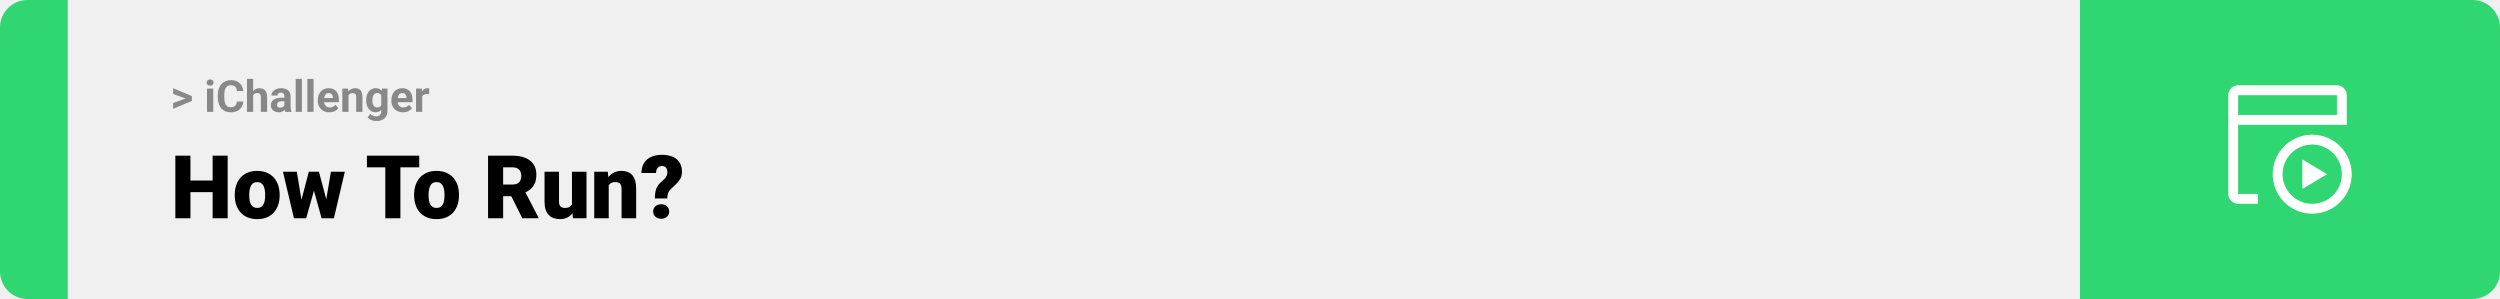
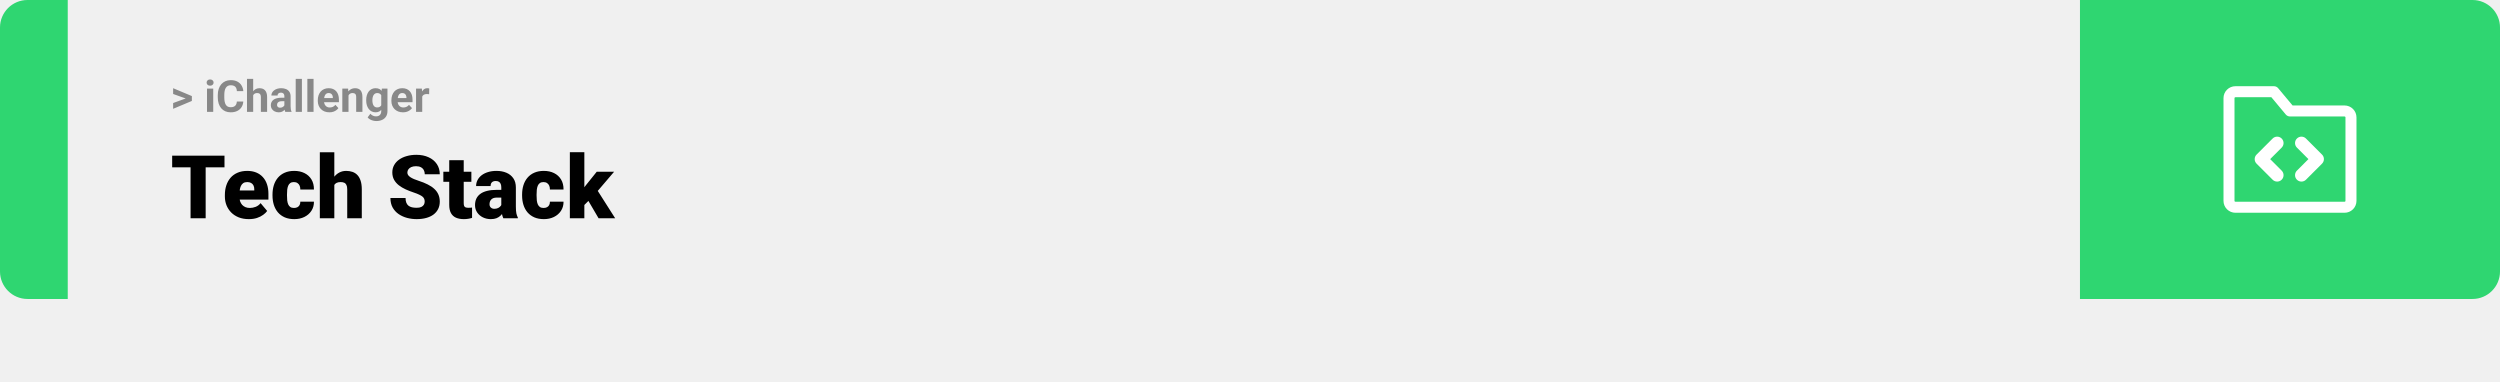
- <svg xmlns="http://www.w3.org/2000/svg" width="1363" height="163" viewBox="0 0 1363 163" fill="none">
+ <svg xmlns="http://www.w3.org/2000/svg" width="1363" height="208" viewBox="0 0 1363 208" fill="none">
  <path d="M0 15C0 6.716 6.716 0 15 0H37V163H15C6.716 163 0 156.284 0 148V15Z" fill="#2FD671" />
  <rect width="1097" height="163" transform="translate(37)" fill="#F0F0F0" />
  <path d="M101.906 53.922L94.394 51.238V48.086L104.602 52.375V54.637L101.906 53.922ZM94.394 56.172L101.918 53.43L104.602 52.785V55.035L94.394 59.324V56.172ZM116.25 48.32V61H112.863V48.32H116.25ZM112.652 45.016C112.652 44.523 112.824 44.117 113.168 43.797C113.512 43.477 113.973 43.316 114.551 43.316C115.121 43.316 115.578 43.477 115.922 43.797C116.273 44.117 116.449 44.523 116.449 45.016C116.449 45.508 116.273 45.914 115.922 46.234C115.578 46.555 115.121 46.715 114.551 46.715C113.973 46.715 113.512 46.555 113.168 46.234C112.824 45.914 112.652 45.508 112.652 45.016ZM129.141 55.34H132.645C132.574 56.488 132.258 57.508 131.695 58.398C131.141 59.289 130.363 59.984 129.363 60.484C128.371 60.984 127.176 61.234 125.777 61.234C124.684 61.234 123.703 61.047 122.836 60.672C121.969 60.289 121.227 59.742 120.609 59.031C120 58.32 119.535 57.461 119.215 56.453C118.895 55.445 118.734 54.316 118.734 53.066V51.883C118.734 50.633 118.898 49.504 119.227 48.496C119.562 47.48 120.039 46.617 120.656 45.906C121.281 45.195 122.027 44.648 122.895 44.266C123.762 43.883 124.73 43.691 125.801 43.691C127.223 43.691 128.422 43.949 129.398 44.465C130.383 44.98 131.145 45.691 131.684 46.598C132.23 47.504 132.559 48.535 132.668 49.691H129.152C129.113 49.004 128.977 48.422 128.742 47.945C128.508 47.461 128.152 47.098 127.676 46.855C127.207 46.605 126.582 46.48 125.801 46.48C125.215 46.48 124.703 46.59 124.266 46.809C123.828 47.027 123.461 47.359 123.164 47.805C122.867 48.25 122.645 48.812 122.496 49.492C122.355 50.164 122.285 50.953 122.285 51.859V53.066C122.285 53.949 122.352 54.727 122.484 55.398C122.617 56.062 122.82 56.625 123.094 57.086C123.375 57.539 123.734 57.883 124.172 58.117C124.617 58.344 125.152 58.457 125.777 58.457C126.512 58.457 127.117 58.34 127.594 58.105C128.07 57.871 128.434 57.523 128.684 57.062C128.941 56.602 129.094 56.027 129.141 55.34ZM138.035 43V61H134.66V43H138.035ZM137.555 54.215H136.629C136.637 53.332 136.754 52.52 136.98 51.777C137.207 51.027 137.531 50.379 137.953 49.832C138.375 49.277 138.879 48.848 139.465 48.543C140.059 48.238 140.715 48.086 141.434 48.086C142.059 48.086 142.625 48.176 143.133 48.355C143.648 48.527 144.09 48.809 144.457 49.199C144.832 49.582 145.121 50.086 145.324 50.711C145.527 51.336 145.629 52.094 145.629 52.984V61H142.23V52.961C142.23 52.398 142.148 51.957 141.984 51.637C141.828 51.309 141.598 51.078 141.293 50.945C140.996 50.805 140.629 50.734 140.191 50.734C139.707 50.734 139.293 50.824 138.949 51.004C138.613 51.184 138.344 51.434 138.141 51.754C137.938 52.066 137.789 52.434 137.695 52.855C137.602 53.277 137.555 53.73 137.555 54.215ZM155.039 58.141V52.492C155.039 52.086 154.973 51.738 154.84 51.449C154.707 51.152 154.5 50.922 154.219 50.758C153.945 50.594 153.59 50.512 153.152 50.512C152.777 50.512 152.453 50.578 152.18 50.711C151.906 50.836 151.695 51.02 151.547 51.262C151.398 51.496 151.324 51.773 151.324 52.094H147.949C147.949 51.555 148.074 51.043 148.324 50.559C148.574 50.074 148.938 49.648 149.414 49.281C149.891 48.906 150.457 48.613 151.113 48.402C151.777 48.191 152.52 48.086 153.34 48.086C154.324 48.086 155.199 48.25 155.965 48.578C156.73 48.906 157.332 49.398 157.77 50.055C158.215 50.711 158.438 51.531 158.438 52.516V57.941C158.438 58.637 158.48 59.207 158.566 59.652C158.652 60.09 158.777 60.473 158.941 60.801V61H155.531C155.367 60.656 155.242 60.227 155.156 59.711C155.078 59.188 155.039 58.664 155.039 58.141ZM155.484 53.277L155.508 55.188H153.621C153.176 55.188 152.789 55.238 152.461 55.34C152.133 55.441 151.863 55.586 151.652 55.773C151.441 55.953 151.285 56.164 151.184 56.406C151.09 56.648 151.043 56.914 151.043 57.203C151.043 57.492 151.109 57.754 151.242 57.988C151.375 58.215 151.566 58.395 151.816 58.527C152.066 58.652 152.359 58.715 152.695 58.715C153.203 58.715 153.645 58.613 154.02 58.41C154.395 58.207 154.684 57.957 154.887 57.66C155.098 57.363 155.207 57.082 155.215 56.816L156.105 58.246C155.98 58.566 155.809 58.898 155.59 59.242C155.379 59.586 155.109 59.91 154.781 60.215C154.453 60.512 154.059 60.758 153.598 60.953C153.137 61.141 152.59 61.234 151.957 61.234C151.152 61.234 150.422 61.074 149.766 60.754C149.117 60.426 148.602 59.977 148.219 59.406C147.844 58.828 147.656 58.172 147.656 57.438C147.656 56.773 147.781 56.184 148.031 55.668C148.281 55.152 148.648 54.719 149.133 54.367C149.625 54.008 150.238 53.738 150.973 53.559C151.707 53.371 152.559 53.277 153.527 53.277H155.484ZM164.602 43V61H161.215V43H164.602ZM170.953 43V61H167.566V43H170.953ZM179.578 61.234C178.594 61.234 177.711 61.078 176.93 60.766C176.148 60.445 175.484 60.004 174.938 59.441C174.398 58.879 173.984 58.227 173.695 57.484C173.406 56.734 173.262 55.938 173.262 55.094V54.625C173.262 53.664 173.398 52.785 173.672 51.988C173.945 51.191 174.336 50.5 174.844 49.914C175.359 49.328 175.984 48.879 176.719 48.566C177.453 48.246 178.281 48.086 179.203 48.086C180.102 48.086 180.898 48.234 181.594 48.531C182.289 48.828 182.871 49.25 183.34 49.797C183.816 50.344 184.176 51 184.418 51.766C184.66 52.523 184.781 53.367 184.781 54.297V55.703H174.703V53.453H181.465V53.195C181.465 52.727 181.379 52.309 181.207 51.941C181.043 51.566 180.793 51.27 180.457 51.051C180.121 50.832 179.691 50.723 179.168 50.723C178.723 50.723 178.34 50.82 178.02 51.016C177.699 51.211 177.438 51.484 177.234 51.836C177.039 52.188 176.891 52.602 176.789 53.078C176.695 53.547 176.648 54.062 176.648 54.625V55.094C176.648 55.602 176.719 56.07 176.859 56.5C177.008 56.93 177.215 57.301 177.48 57.613C177.754 57.926 178.082 58.168 178.465 58.34C178.855 58.512 179.297 58.598 179.789 58.598C180.398 58.598 180.965 58.48 181.488 58.246C182.02 58.004 182.477 57.641 182.859 57.156L184.5 58.938C184.234 59.32 183.871 59.688 183.41 60.039C182.957 60.391 182.41 60.68 181.77 60.906C181.129 61.125 180.398 61.234 179.578 61.234ZM190.008 51.027V61H186.633V48.32H189.797L190.008 51.027ZM189.516 54.215H188.602C188.602 53.277 188.723 52.434 188.965 51.684C189.207 50.926 189.547 50.281 189.984 49.75C190.422 49.211 190.941 48.801 191.543 48.52C192.152 48.23 192.832 48.086 193.582 48.086C194.176 48.086 194.719 48.172 195.211 48.344C195.703 48.516 196.125 48.789 196.477 49.164C196.836 49.539 197.109 50.035 197.297 50.652C197.492 51.27 197.59 52.023 197.59 52.914V61H194.191V52.902C194.191 52.34 194.113 51.902 193.957 51.59C193.801 51.277 193.57 51.059 193.266 50.934C192.969 50.801 192.602 50.734 192.164 50.734C191.711 50.734 191.316 50.824 190.98 51.004C190.652 51.184 190.379 51.434 190.16 51.754C189.949 52.066 189.789 52.434 189.68 52.855C189.57 53.277 189.516 53.73 189.516 54.215ZM208.184 48.32H211.242V60.578C211.242 61.734 210.984 62.715 210.469 63.52C209.961 64.332 209.25 64.945 208.336 65.359C207.422 65.781 206.359 65.992 205.148 65.992C204.617 65.992 204.055 65.922 203.461 65.781C202.875 65.641 202.312 65.422 201.773 65.125C201.242 64.828 200.797 64.453 200.438 64L201.926 62.008C202.316 62.461 202.77 62.812 203.285 63.062C203.801 63.32 204.371 63.449 204.996 63.449C205.605 63.449 206.121 63.336 206.543 63.109C206.965 62.891 207.289 62.566 207.516 62.137C207.742 61.715 207.855 61.203 207.855 60.602V51.25L208.184 48.32ZM199.652 54.812V54.566C199.652 53.598 199.77 52.719 200.004 51.93C200.246 51.133 200.586 50.449 201.023 49.879C201.469 49.309 202.008 48.867 202.641 48.555C203.273 48.242 203.988 48.086 204.785 48.086C205.629 48.086 206.336 48.242 206.906 48.555C207.477 48.867 207.945 49.312 208.312 49.891C208.68 50.461 208.965 51.137 209.168 51.918C209.379 52.691 209.543 53.539 209.66 54.461V55C209.543 55.883 209.367 56.703 209.133 57.461C208.898 58.219 208.59 58.883 208.207 59.453C207.824 60.016 207.348 60.453 206.777 60.766C206.215 61.078 205.543 61.234 204.762 61.234C203.98 61.234 203.273 61.074 202.641 60.754C202.016 60.434 201.48 59.984 201.035 59.406C200.59 58.828 200.246 58.148 200.004 57.367C199.77 56.586 199.652 55.734 199.652 54.812ZM203.027 54.566V54.812C203.027 55.336 203.078 55.824 203.18 56.277C203.281 56.73 203.438 57.133 203.648 57.484C203.867 57.828 204.137 58.098 204.457 58.293C204.785 58.48 205.172 58.574 205.617 58.574C206.234 58.574 206.738 58.445 207.129 58.188C207.52 57.922 207.812 57.559 208.008 57.098C208.203 56.637 208.316 56.105 208.348 55.504V53.969C208.332 53.477 208.266 53.035 208.148 52.645C208.031 52.246 207.867 51.906 207.656 51.625C207.445 51.344 207.172 51.125 206.836 50.969C206.5 50.812 206.102 50.734 205.641 50.734C205.195 50.734 204.809 50.836 204.48 51.039C204.16 51.234 203.891 51.504 203.672 51.848C203.461 52.191 203.301 52.598 203.191 53.066C203.082 53.527 203.027 54.027 203.027 54.566ZM219.703 61.234C218.719 61.234 217.836 61.078 217.055 60.766C216.273 60.445 215.609 60.004 215.062 59.441C214.523 58.879 214.109 58.227 213.82 57.484C213.531 56.734 213.387 55.938 213.387 55.094V54.625C213.387 53.664 213.523 52.785 213.797 51.988C214.07 51.191 214.461 50.5 214.969 49.914C215.484 49.328 216.109 48.879 216.844 48.566C217.578 48.246 218.406 48.086 219.328 48.086C220.227 48.086 221.023 48.234 221.719 48.531C222.414 48.828 222.996 49.25 223.465 49.797C223.941 50.344 224.301 51 224.543 51.766C224.785 52.523 224.906 53.367 224.906 54.297V55.703H214.828V53.453H221.59V53.195C221.59 52.727 221.504 52.309 221.332 51.941C221.168 51.566 220.918 51.27 220.582 51.051C220.246 50.832 219.816 50.723 219.293 50.723C218.848 50.723 218.465 50.82 218.145 51.016C217.824 51.211 217.562 51.484 217.359 51.836C217.164 52.188 217.016 52.602 216.914 53.078C216.82 53.547 216.773 54.062 216.773 54.625V55.094C216.773 55.602 216.844 56.07 216.984 56.5C217.133 56.93 217.34 57.301 217.605 57.613C217.879 57.926 218.207 58.168 218.59 58.34C218.98 58.512 219.422 58.598 219.914 58.598C220.523 58.598 221.09 58.48 221.613 58.246C222.145 58.004 222.602 57.641 222.984 57.156L224.625 58.938C224.359 59.32 223.996 59.688 223.535 60.039C223.082 60.391 222.535 60.68 221.895 60.906C221.254 61.125 220.523 61.234 219.703 61.234ZM230.203 51.086V61H226.828V48.32H230.004L230.203 51.086ZM234.023 48.238L233.965 51.367C233.801 51.344 233.602 51.324 233.367 51.309C233.141 51.285 232.934 51.273 232.746 51.273C232.27 51.273 231.855 51.336 231.504 51.461C231.16 51.578 230.871 51.754 230.637 51.988C230.41 52.223 230.238 52.508 230.121 52.844C230.012 53.18 229.949 53.562 229.934 53.992L229.254 53.781C229.254 52.961 229.336 52.207 229.5 51.52C229.664 50.824 229.902 50.219 230.215 49.703C230.535 49.188 230.926 48.789 231.387 48.508C231.848 48.227 232.375 48.086 232.969 48.086C233.156 48.086 233.348 48.102 233.543 48.133C233.738 48.156 233.898 48.191 234.023 48.238Z" fill="#888888" />
-   <path d="M118.594 98.422V104.75H101.086V98.422H118.594ZM103.828 84.875V119H95.602V84.875H103.828ZM124.125 84.875V119H115.922V84.875H124.125ZM127.992 106.578V106.086C127.992 104.227 128.258 102.516 128.789 100.953C129.32 99.375 130.102 98.008 131.133 96.852C132.164 95.695 133.438 94.797 134.953 94.156C136.469 93.5 138.219 93.172 140.203 93.172C142.203 93.172 143.961 93.5 145.477 94.156C147.008 94.797 148.289 95.695 149.32 96.852C150.352 98.008 151.133 99.375 151.664 100.953C152.195 102.516 152.461 104.227 152.461 106.086V106.578C152.461 108.422 152.195 110.133 151.664 111.711C151.133 113.273 150.352 114.641 149.32 115.812C148.289 116.969 147.016 117.867 145.5 118.508C143.984 119.148 142.234 119.469 140.25 119.469C138.266 119.469 136.508 119.148 134.977 118.508C133.445 117.867 132.164 116.969 131.133 115.812C130.102 114.641 129.32 113.273 128.789 111.711C128.258 110.133 127.992 108.422 127.992 106.578ZM135.891 106.086V106.578C135.891 107.531 135.961 108.422 136.102 109.25C136.242 110.078 136.477 110.805 136.805 111.43C137.133 112.039 137.578 112.516 138.141 112.859C138.703 113.203 139.406 113.375 140.25 113.375C141.078 113.375 141.766 113.203 142.312 112.859C142.875 112.516 143.32 112.039 143.648 111.43C143.977 110.805 144.211 110.078 144.352 109.25C144.492 108.422 144.562 107.531 144.562 106.578V106.086C144.562 105.164 144.492 104.297 144.352 103.484C144.211 102.656 143.977 101.93 143.648 101.305C143.32 100.664 142.875 100.164 142.312 99.805C141.75 99.445 141.047 99.266 140.203 99.266C139.375 99.266 138.68 99.445 138.117 99.805C137.57 100.164 137.133 100.664 136.805 101.305C136.477 101.93 136.242 102.656 136.102 103.484C135.961 104.297 135.891 105.164 135.891 106.086ZM163.688 111.453L168.375 93.641H173.32L171.562 102.57L166.922 119H162.961L163.688 111.453ZM161.836 93.641L164.742 111.312L165.07 119H160.266L154.266 93.641H161.836ZM177.492 110.938L180.422 93.641H187.992L182.039 119H177.234L177.492 110.938ZM173.883 93.641L178.617 111.406L179.344 119H175.336L170.789 102.617L169.102 93.641H173.883ZM218.297 84.875V119H210.07V84.875H218.297ZM228.562 84.875V91.227H200.039V84.875H228.562ZM225.773 106.578V106.086C225.773 104.227 226.039 102.516 226.57 100.953C227.102 99.375 227.883 98.008 228.914 96.852C229.945 95.695 231.219 94.797 232.734 94.156C234.25 93.5 236 93.172 237.984 93.172C239.984 93.172 241.742 93.5 243.258 94.156C244.789 94.797 246.07 95.695 247.102 96.852C248.133 98.008 248.914 99.375 249.445 100.953C249.977 102.516 250.242 104.227 250.242 106.086V106.578C250.242 108.422 249.977 110.133 249.445 111.711C248.914 113.273 248.133 114.641 247.102 115.812C246.07 116.969 244.797 117.867 243.281 118.508C241.766 119.148 240.016 119.469 238.031 119.469C236.047 119.469 234.289 119.148 232.758 118.508C231.227 117.867 229.945 116.969 228.914 115.812C227.883 114.641 227.102 113.273 226.57 111.711C226.039 110.133 225.773 108.422 225.773 106.578ZM233.672 106.086V106.578C233.672 107.531 233.742 108.422 233.883 109.25C234.023 110.078 234.258 110.805 234.586 111.43C234.914 112.039 235.359 112.516 235.922 112.859C236.484 113.203 237.188 113.375 238.031 113.375C238.859 113.375 239.547 113.203 240.094 112.859C240.656 112.516 241.102 112.039 241.43 111.43C241.758 110.805 241.992 110.078 242.133 109.25C242.273 108.422 242.344 107.531 242.344 106.578V106.086C242.344 105.164 242.273 104.297 242.133 103.484C241.992 102.656 241.758 101.93 241.43 101.305C241.102 100.664 240.656 100.164 240.094 99.805C239.531 99.445 238.828 99.266 237.984 99.266C237.156 99.266 236.461 99.445 235.898 99.805C235.352 100.164 234.914 100.664 234.586 101.305C234.258 101.93 234.023 102.656 233.883 103.484C233.742 104.297 233.672 105.164 233.672 106.086ZM266.086 84.875H279.516C282.141 84.875 284.422 85.266 286.359 86.047C288.297 86.828 289.789 87.984 290.836 89.516C291.898 91.047 292.43 92.938 292.43 95.188C292.43 97.141 292.125 98.773 291.516 100.086C290.906 101.398 290.055 102.484 288.961 103.344C287.883 104.188 286.625 104.883 285.188 105.43L282.492 106.953H271.219L271.172 100.602H279.516C280.562 100.602 281.43 100.414 282.117 100.039C282.805 99.664 283.32 99.133 283.664 98.445C284.023 97.742 284.203 96.906 284.203 95.938C284.203 94.953 284.023 94.109 283.664 93.406C283.305 92.703 282.773 92.164 282.07 91.789C281.383 91.414 280.531 91.227 279.516 91.227H274.312V119H266.086V84.875ZM284.766 119L277.219 103.906L285.938 103.859L293.578 118.648V119H284.766ZM311.836 112.836V93.641H319.758V119H312.352L311.836 112.836ZM312.586 107.68L314.648 107.633C314.648 109.336 314.445 110.914 314.039 112.367C313.633 113.805 313.031 115.055 312.234 116.117C311.453 117.18 310.484 118.008 309.328 118.602C308.188 119.18 306.867 119.469 305.367 119.469C304.117 119.469 302.969 119.297 301.922 118.953C300.891 118.594 300 118.039 299.25 117.289C298.5 116.523 297.914 115.547 297.492 114.359C297.086 113.156 296.883 111.719 296.883 110.047V93.641H304.781V110.094C304.781 110.656 304.852 111.141 304.992 111.547C305.133 111.953 305.336 112.297 305.602 112.578C305.867 112.844 306.195 113.047 306.586 113.188C306.992 113.312 307.453 113.375 307.969 113.375C309.156 113.375 310.086 113.125 310.758 112.625C311.43 112.125 311.898 111.445 312.164 110.586C312.445 109.727 312.586 108.758 312.586 107.68ZM331.875 99.055V119H323.977V93.641H331.383L331.875 99.055ZM330.938 105.453L329.086 105.5C329.086 103.562 329.32 101.836 329.789 100.32C330.258 98.789 330.922 97.492 331.781 96.43C332.641 95.367 333.664 94.562 334.852 94.016C336.055 93.453 337.391 93.172 338.859 93.172C340.031 93.172 341.102 93.344 342.07 93.688C343.055 94.031 343.898 94.586 344.602 95.352C345.32 96.117 345.867 97.133 346.242 98.398C346.633 99.648 346.828 101.195 346.828 103.039V119H338.883V103.016C338.883 102 338.742 101.227 338.461 100.695C338.18 100.148 337.773 99.773 337.242 99.57C336.711 99.367 336.062 99.266 335.297 99.266C334.484 99.266 333.797 99.422 333.234 99.734C332.672 100.047 332.219 100.484 331.875 101.047C331.547 101.594 331.305 102.242 331.148 102.992C331.008 103.742 330.938 104.562 330.938 105.453ZM363.773 108.195H357.047C357.047 106.82 357.141 105.609 357.328 104.562C357.531 103.5 357.875 102.547 358.359 101.703C358.844 100.859 359.5 100.078 360.328 99.359C361.062 98.75 361.695 98.164 362.227 97.602C362.758 97.039 363.164 96.469 363.445 95.891C363.727 95.312 363.867 94.695 363.867 94.039C363.867 93.227 363.75 92.562 363.516 92.047C363.297 91.531 362.961 91.148 362.508 90.898C362.07 90.633 361.516 90.5 360.844 90.5C360.297 90.5 359.781 90.633 359.297 90.898C358.828 91.164 358.445 91.578 358.148 92.141C357.852 92.688 357.688 93.414 357.656 94.32H349.711C349.758 91.992 350.273 90.102 351.258 88.648C352.258 87.18 353.586 86.109 355.242 85.438C356.914 84.75 358.781 84.406 360.844 84.406C363.125 84.406 365.086 84.758 366.727 85.461C368.367 86.164 369.625 87.211 370.5 88.602C371.375 89.977 371.812 91.672 371.812 93.688C371.812 95.031 371.555 96.203 371.039 97.203C370.539 98.188 369.859 99.109 369 99.969C368.156 100.812 367.211 101.719 366.164 102.688C365.258 103.484 364.641 104.297 364.312 105.125C363.984 105.938 363.805 106.961 363.773 108.195ZM356.086 115.32C356.086 114.195 356.492 113.258 357.305 112.508C358.117 111.742 359.172 111.359 360.469 111.359C361.766 111.359 362.82 111.742 363.633 112.508C364.445 113.258 364.852 114.195 364.852 115.32C364.852 116.445 364.445 117.391 363.633 118.156C362.82 118.906 361.766 119.281 360.469 119.281C359.172 119.281 358.117 118.906 357.305 118.156C356.492 117.391 356.086 116.445 356.086 115.32Z" fill="black" />
+   <path d="M112.125 84.875V119H103.898V84.875H112.125ZM122.391 84.875V91.227H93.867V84.875H122.391ZM135.68 119.469C133.617 119.469 131.773 119.148 130.148 118.508C128.523 117.852 127.148 116.953 126.023 115.812C124.914 114.672 124.062 113.359 123.469 111.875C122.891 110.391 122.602 108.82 122.602 107.164V106.273C122.602 104.414 122.859 102.695 123.375 101.117C123.891 99.523 124.656 98.133 125.672 96.945C126.688 95.758 127.961 94.836 129.492 94.18C131.023 93.508 132.805 93.172 134.836 93.172C136.633 93.172 138.242 93.461 139.664 94.039C141.086 94.617 142.289 95.445 143.273 96.523C144.273 97.602 145.031 98.906 145.547 100.438C146.078 101.969 146.344 103.688 146.344 105.594V108.805H125.625V103.859H138.633V103.25C138.648 102.406 138.5 101.688 138.188 101.094C137.891 100.5 137.453 100.047 136.875 99.734C136.297 99.422 135.594 99.266 134.766 99.266C133.906 99.266 133.195 99.453 132.633 99.828C132.086 100.203 131.656 100.719 131.344 101.375C131.047 102.016 130.836 102.758 130.711 103.602C130.586 104.445 130.523 105.336 130.523 106.273V107.164C130.523 108.102 130.648 108.953 130.898 109.719C131.164 110.484 131.539 111.141 132.023 111.688C132.523 112.219 133.117 112.633 133.805 112.93C134.508 113.227 135.305 113.375 136.195 113.375C137.273 113.375 138.336 113.172 139.383 112.766C140.43 112.359 141.328 111.688 142.078 110.75L145.664 115.016C145.148 115.75 144.414 116.461 143.461 117.148C142.523 117.836 141.398 118.398 140.086 118.836C138.773 119.258 137.305 119.469 135.68 119.469ZM160.266 113.375C161 113.375 161.625 113.242 162.141 112.977C162.672 112.695 163.07 112.305 163.336 111.805C163.617 111.289 163.75 110.672 163.734 109.953H171.164C171.18 111.859 170.711 113.531 169.758 114.969C168.82 116.391 167.539 117.5 165.914 118.297C164.305 119.078 162.484 119.469 160.453 119.469C158.469 119.469 156.734 119.148 155.25 118.508C153.766 117.852 152.523 116.945 151.523 115.789C150.539 114.617 149.797 113.25 149.297 111.688C148.812 110.125 148.57 108.43 148.57 106.602V106.062C148.57 104.234 148.812 102.539 149.297 100.977C149.797 99.398 150.539 98.031 151.523 96.875C152.523 95.703 153.758 94.797 155.227 94.156C156.711 93.5 158.438 93.172 160.406 93.172C162.516 93.172 164.375 93.57 165.984 94.367C167.609 95.164 168.883 96.32 169.805 97.836C170.727 99.352 171.18 101.188 171.164 103.344H163.734C163.75 102.578 163.633 101.891 163.383 101.281C163.133 100.672 162.742 100.188 162.211 99.828C161.695 99.453 161.031 99.266 160.219 99.266C159.406 99.266 158.75 99.445 158.25 99.805C157.75 100.164 157.367 100.664 157.102 101.305C156.852 101.93 156.68 102.648 156.586 103.461C156.508 104.273 156.469 105.141 156.469 106.062V106.602C156.469 107.539 156.508 108.422 156.586 109.25C156.68 110.062 156.859 110.781 157.125 111.406C157.391 112.016 157.773 112.5 158.273 112.859C158.773 113.203 159.438 113.375 160.266 113.375ZM182.273 83V119H174.375V83H182.273ZM181.336 105.453L179.484 105.5C179.484 103.719 179.703 102.078 180.141 100.578C180.578 99.078 181.203 97.773 182.016 96.664C182.828 95.555 183.805 94.695 184.945 94.086C186.086 93.477 187.352 93.172 188.742 93.172C189.992 93.172 191.133 93.352 192.164 93.711C193.211 94.07 194.109 94.648 194.859 95.445C195.625 96.242 196.211 97.281 196.617 98.562C197.039 99.844 197.25 101.406 197.25 103.25V119H189.305V103.203C189.305 102.172 189.156 101.375 188.859 100.812C188.578 100.234 188.172 99.836 187.641 99.617C187.109 99.383 186.461 99.266 185.695 99.266C184.773 99.266 184.023 99.422 183.445 99.734C182.867 100.047 182.422 100.484 182.109 101.047C181.812 101.594 181.609 102.242 181.5 102.992C181.391 103.742 181.336 104.562 181.336 105.453ZM231.539 109.93C231.539 109.398 231.461 108.922 231.305 108.5C231.148 108.062 230.859 107.656 230.438 107.281C230.016 106.906 229.406 106.531 228.609 106.156C227.828 105.766 226.797 105.359 225.516 104.938C224.016 104.438 222.57 103.875 221.18 103.25C219.789 102.609 218.547 101.867 217.453 101.023C216.359 100.164 215.492 99.164 214.852 98.023C214.211 96.867 213.891 95.523 213.891 93.992C213.891 92.523 214.219 91.203 214.875 90.031C215.531 88.844 216.445 87.836 217.617 87.008C218.805 86.164 220.195 85.523 221.789 85.086C223.383 84.633 225.125 84.406 227.016 84.406C229.516 84.406 231.719 84.844 233.625 85.719C235.547 86.578 237.047 87.805 238.125 89.398C239.219 90.977 239.766 92.844 239.766 95H231.586C231.586 94.141 231.406 93.383 231.047 92.727C230.703 92.07 230.18 91.555 229.477 91.18C228.773 90.805 227.891 90.617 226.828 90.617C225.797 90.617 224.93 90.773 224.227 91.086C223.523 91.398 222.992 91.82 222.633 92.352C222.273 92.867 222.094 93.438 222.094 94.062C222.094 94.578 222.234 95.047 222.516 95.469C222.812 95.875 223.227 96.258 223.758 96.617C224.305 96.977 224.961 97.32 225.727 97.648C226.508 97.977 227.383 98.297 228.352 98.609C230.164 99.188 231.773 99.836 233.18 100.555C234.602 101.258 235.797 102.062 236.766 102.969C237.75 103.859 238.492 104.875 238.992 106.016C239.508 107.156 239.766 108.445 239.766 109.883C239.766 111.414 239.469 112.773 238.875 113.961C238.281 115.148 237.43 116.156 236.32 116.984C235.211 117.797 233.883 118.414 232.336 118.836C230.789 119.258 229.062 119.469 227.156 119.469C225.406 119.469 223.68 119.25 221.977 118.812C220.289 118.359 218.758 117.672 217.383 116.75C216.008 115.812 214.906 114.617 214.078 113.164C213.266 111.695 212.859 109.953 212.859 107.938H221.109C221.109 108.938 221.242 109.781 221.508 110.469C221.773 111.156 222.164 111.711 222.68 112.133C223.195 112.539 223.828 112.836 224.578 113.023C225.328 113.195 226.188 113.281 227.156 113.281C228.203 113.281 229.047 113.133 229.688 112.836C230.328 112.523 230.797 112.117 231.094 111.617C231.391 111.102 231.539 110.539 231.539 109.93ZM256.992 93.641V99.125H241.711V93.641H256.992ZM244.922 87.336H252.82V110.727C252.82 111.398 252.898 111.922 253.055 112.297C253.211 112.656 253.477 112.914 253.852 113.07C254.242 113.211 254.758 113.281 255.398 113.281C255.852 113.281 256.227 113.273 256.523 113.258C256.82 113.227 257.102 113.188 257.367 113.141V118.789C256.695 119.008 255.992 119.172 255.258 119.281C254.523 119.406 253.742 119.469 252.914 119.469C251.227 119.469 249.781 119.203 248.578 118.672C247.391 118.141 246.484 117.305 245.859 116.164C245.234 115.023 244.922 113.539 244.922 111.711V87.336ZM273.305 112.625V102.172C273.305 101.453 273.203 100.836 273 100.32C272.797 99.805 272.477 99.406 272.039 99.125C271.602 98.828 271.016 98.68 270.281 98.68C269.688 98.68 269.18 98.781 268.758 98.984C268.336 99.188 268.016 99.492 267.797 99.898C267.578 100.305 267.469 100.82 267.469 101.445H259.57C259.57 100.273 259.828 99.188 260.344 98.188C260.875 97.172 261.625 96.289 262.594 95.539C263.578 94.789 264.75 94.211 266.109 93.805C267.484 93.383 269.016 93.172 270.703 93.172C272.719 93.172 274.516 93.508 276.094 94.18C277.688 94.852 278.945 95.859 279.867 97.203C280.789 98.531 281.25 100.203 281.25 102.219V112.602C281.25 114.258 281.344 115.516 281.531 116.375C281.719 117.219 281.984 117.961 282.328 118.602V119H274.406C274.031 118.219 273.75 117.266 273.562 116.141C273.391 115 273.305 113.828 273.305 112.625ZM274.266 103.508L274.312 107.727H270.82C270.086 107.727 269.461 107.828 268.945 108.031C268.445 108.234 268.039 108.516 267.727 108.875C267.43 109.219 267.211 109.609 267.07 110.047C266.945 110.484 266.883 110.945 266.883 111.43C266.883 111.898 266.992 112.32 267.211 112.695C267.445 113.055 267.758 113.336 268.148 113.539C268.539 113.742 268.977 113.844 269.461 113.844C270.336 113.844 271.078 113.68 271.688 113.352C272.312 113.008 272.789 112.594 273.117 112.109C273.445 111.625 273.609 111.172 273.609 110.75L275.344 113.984C275.031 114.609 274.672 115.242 274.266 115.883C273.875 116.523 273.383 117.117 272.789 117.664C272.211 118.195 271.5 118.633 270.656 118.977C269.812 119.305 268.789 119.469 267.586 119.469C266.023 119.469 264.586 119.148 263.273 118.508C261.977 117.867 260.938 116.977 260.156 115.836C259.375 114.68 258.984 113.352 258.984 111.852C258.984 110.539 259.219 109.367 259.688 108.336C260.172 107.305 260.898 106.43 261.867 105.711C262.836 104.992 264.07 104.445 265.57 104.07C267.07 103.695 268.836 103.508 270.867 103.508H274.266ZM296.344 113.375C297.078 113.375 297.703 113.242 298.219 112.977C298.75 112.695 299.148 112.305 299.414 111.805C299.695 111.289 299.828 110.672 299.812 109.953H307.242C307.258 111.859 306.789 113.531 305.836 114.969C304.898 116.391 303.617 117.5 301.992 118.297C300.383 119.078 298.562 119.469 296.531 119.469C294.547 119.469 292.812 119.148 291.328 118.508C289.844 117.852 288.602 116.945 287.602 115.789C286.617 114.617 285.875 113.25 285.375 111.688C284.891 110.125 284.648 108.43 284.648 106.602V106.062C284.648 104.234 284.891 102.539 285.375 100.977C285.875 99.398 286.617 98.031 287.602 96.875C288.602 95.703 289.836 94.797 291.305 94.156C292.789 93.5 294.516 93.172 296.484 93.172C298.594 93.172 300.453 93.57 302.062 94.367C303.688 95.164 304.961 96.32 305.883 97.836C306.805 99.352 307.258 101.188 307.242 103.344H299.812C299.828 102.578 299.711 101.891 299.461 101.281C299.211 100.672 298.82 100.188 298.289 99.828C297.773 99.453 297.109 99.266 296.297 99.266C295.484 99.266 294.828 99.445 294.328 99.805C293.828 100.164 293.445 100.664 293.18 101.305C292.93 101.93 292.758 102.648 292.664 103.461C292.586 104.273 292.547 105.141 292.547 106.062V106.602C292.547 107.539 292.586 108.422 292.664 109.25C292.758 110.062 292.938 110.781 293.203 111.406C293.469 112.016 293.852 112.5 294.352 112.859C294.852 113.203 295.516 113.375 296.344 113.375ZM318.586 82.977V119H310.688V82.977H318.586ZM334.805 93.641L323.789 106.555L318.023 112.32L314.578 107.305L319.383 101.047L325.336 93.641H334.805ZM326.344 119L319.57 107.445L325.406 103.297L335.391 119H326.344Z" fill="black" />
  <path d="M1134 0H1348C1356.28 0 1363 6.716 1363 15V148C1363 156.284 1356.28 163 1348 163H1134V0Z" fill="#2FD671" />
-   <path d="M1260.62 78.808C1263.81 78.808 1266.93 79.755 1269.59 81.53C1272.25 83.305 1274.32 85.828 1275.54 88.78C1276.76 91.731 1277.08 94.98 1276.46 98.113C1275.84 101.247 1274.3 104.125 1272.04 106.384C1269.78 108.643 1266.9 110.182 1263.77 110.805C1260.63 111.428 1257.39 111.108 1254.43 109.886C1251.48 108.663 1248.96 106.593 1247.18 103.936C1245.41 101.28 1244.46 98.156 1244.46 94.962C1244.46 90.677 1246.16 86.569 1249.19 83.539C1252.22 80.51 1256.33 78.808 1260.62 78.808ZM1260.62 73.423C1256.36 73.423 1252.19 74.686 1248.65 77.053C1245.11 79.42 1242.35 82.784 1240.72 86.719C1239.09 90.655 1238.66 94.986 1239.49 99.164C1240.32 103.342 1242.37 107.179 1245.39 110.192C1248.4 113.204 1252.24 115.255 1256.41 116.086C1260.59 116.917 1264.92 116.491 1268.86 114.861C1272.79 113.23 1276.16 110.47 1278.52 106.928C1280.89 103.386 1282.15 99.222 1282.15 94.962C1282.15 89.249 1279.88 83.771 1275.85 79.732C1271.81 75.692 1266.33 73.423 1260.62 73.423Z" fill="white" />
-   <path d="M1274.08 46.5H1220.23C1218.8 46.5 1217.43 47.067 1216.42 48.077C1215.41 49.087 1214.85 50.456 1214.85 51.885V105.731C1214.85 107.159 1215.41 108.528 1216.42 109.538C1217.43 110.548 1218.8 111.115 1220.23 111.115H1231V105.731H1220.23V68.038H1279.46V51.885C1279.46 50.456 1278.89 49.087 1277.88 48.077C1276.87 47.067 1275.5 46.5 1274.08 46.5ZM1220.23 62.654V51.885H1274.08V62.654H1220.23Z" fill="white" />
-   <path d="M1255.23 86.885V103.039L1268.69 94.962L1255.23 86.885Z" fill="white" />
+   <path fill-rule="evenodd" clip-rule="evenodd" d="M1218.75 53C1218.62 53 1218.49 53.053 1218.4 53.146C1218.3 53.24 1218.25 53.367 1218.25 53.5V109.5C1218.25 109.633 1218.3 109.76 1218.4 109.854C1218.49 109.947 1218.62 110 1218.75 110H1278.25C1278.38 110 1278.51 109.947 1278.6 109.854C1278.7 109.76 1278.75 109.633 1278.75 109.5V64C1278.75 63.867 1278.7 63.74 1278.6 63.646C1278.51 63.553 1278.38 63.5 1278.25 63.5H1248.5C1247.61 63.5 1246.77 63.105 1246.2 62.421L1238.34 53H1218.75ZM1214.15 48.904C1215.37 47.685 1217.03 47 1218.75 47H1239.75C1240.64 47 1241.48 47.395 1242.05 48.079L1249.91 57.5H1278.25C1279.97 57.5 1281.63 58.185 1282.85 59.404C1284.07 60.623 1284.75 62.276 1284.75 64V109.5C1284.75 111.224 1284.07 112.877 1282.85 114.096C1281.63 115.315 1279.97 116 1278.25 116H1218.75C1217.03 116 1215.37 115.315 1214.15 114.096C1212.93 112.877 1212.25 111.224 1212.25 109.5V53.5C1212.25 51.776 1212.93 50.123 1214.15 48.904Z" fill="white" />
+   <path fill-rule="evenodd" clip-rule="evenodd" d="M1243.97 75.525C1245.34 76.892 1245.34 79.108 1243.97 80.475L1237.7 86.75L1243.97 93.025C1245.34 94.392 1245.34 96.608 1243.97 97.975C1242.61 99.342 1240.39 99.342 1239.03 97.975L1230.28 89.225C1228.91 87.858 1228.91 85.642 1230.28 84.275L1239.03 75.525C1240.39 74.158 1242.61 74.158 1243.97 75.525Z" fill="white" />
+   <path fill-rule="evenodd" clip-rule="evenodd" d="M1252.28 97.975C1250.91 96.608 1250.91 94.392 1252.28 93.025L1258.55 86.75L1252.28 80.475C1250.91 79.108 1250.91 76.892 1252.28 75.525C1253.64 74.158 1255.86 74.158 1257.22 75.525L1265.97 84.275C1267.34 85.642 1267.34 87.858 1265.97 89.225L1257.22 97.975C1255.86 99.342 1253.64 99.342 1252.28 97.975Z" fill="white" />
</svg>
